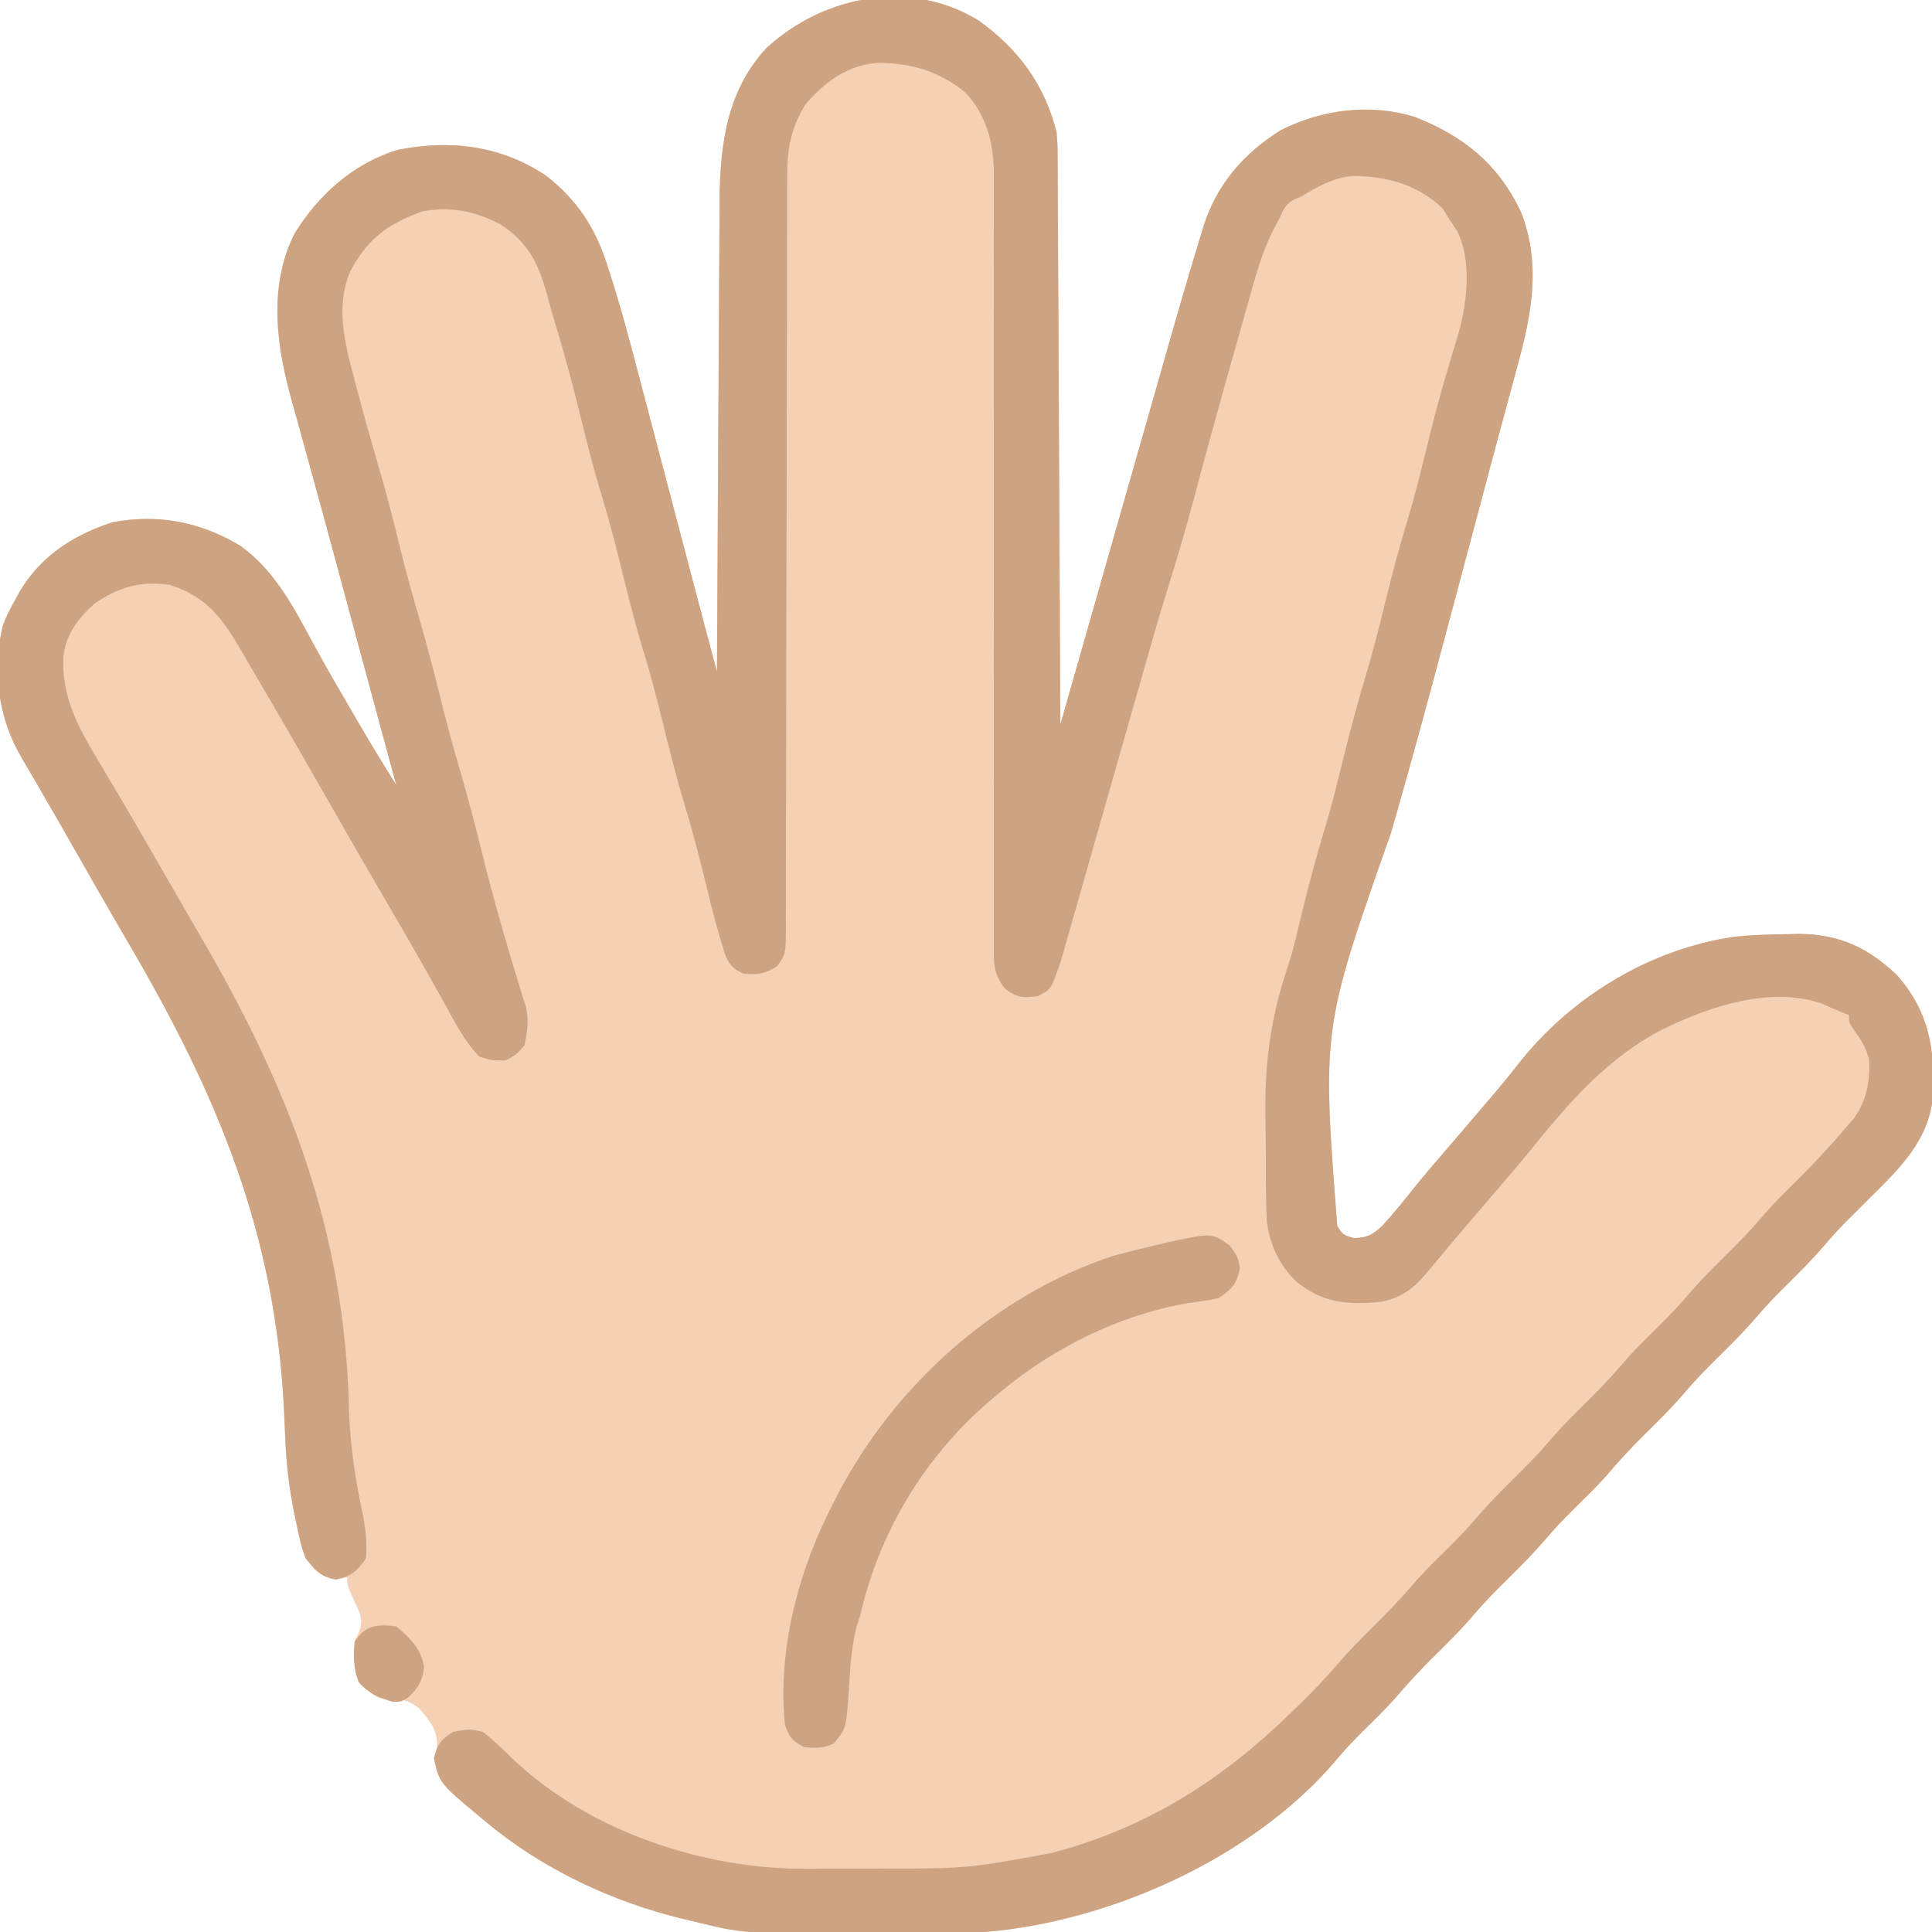
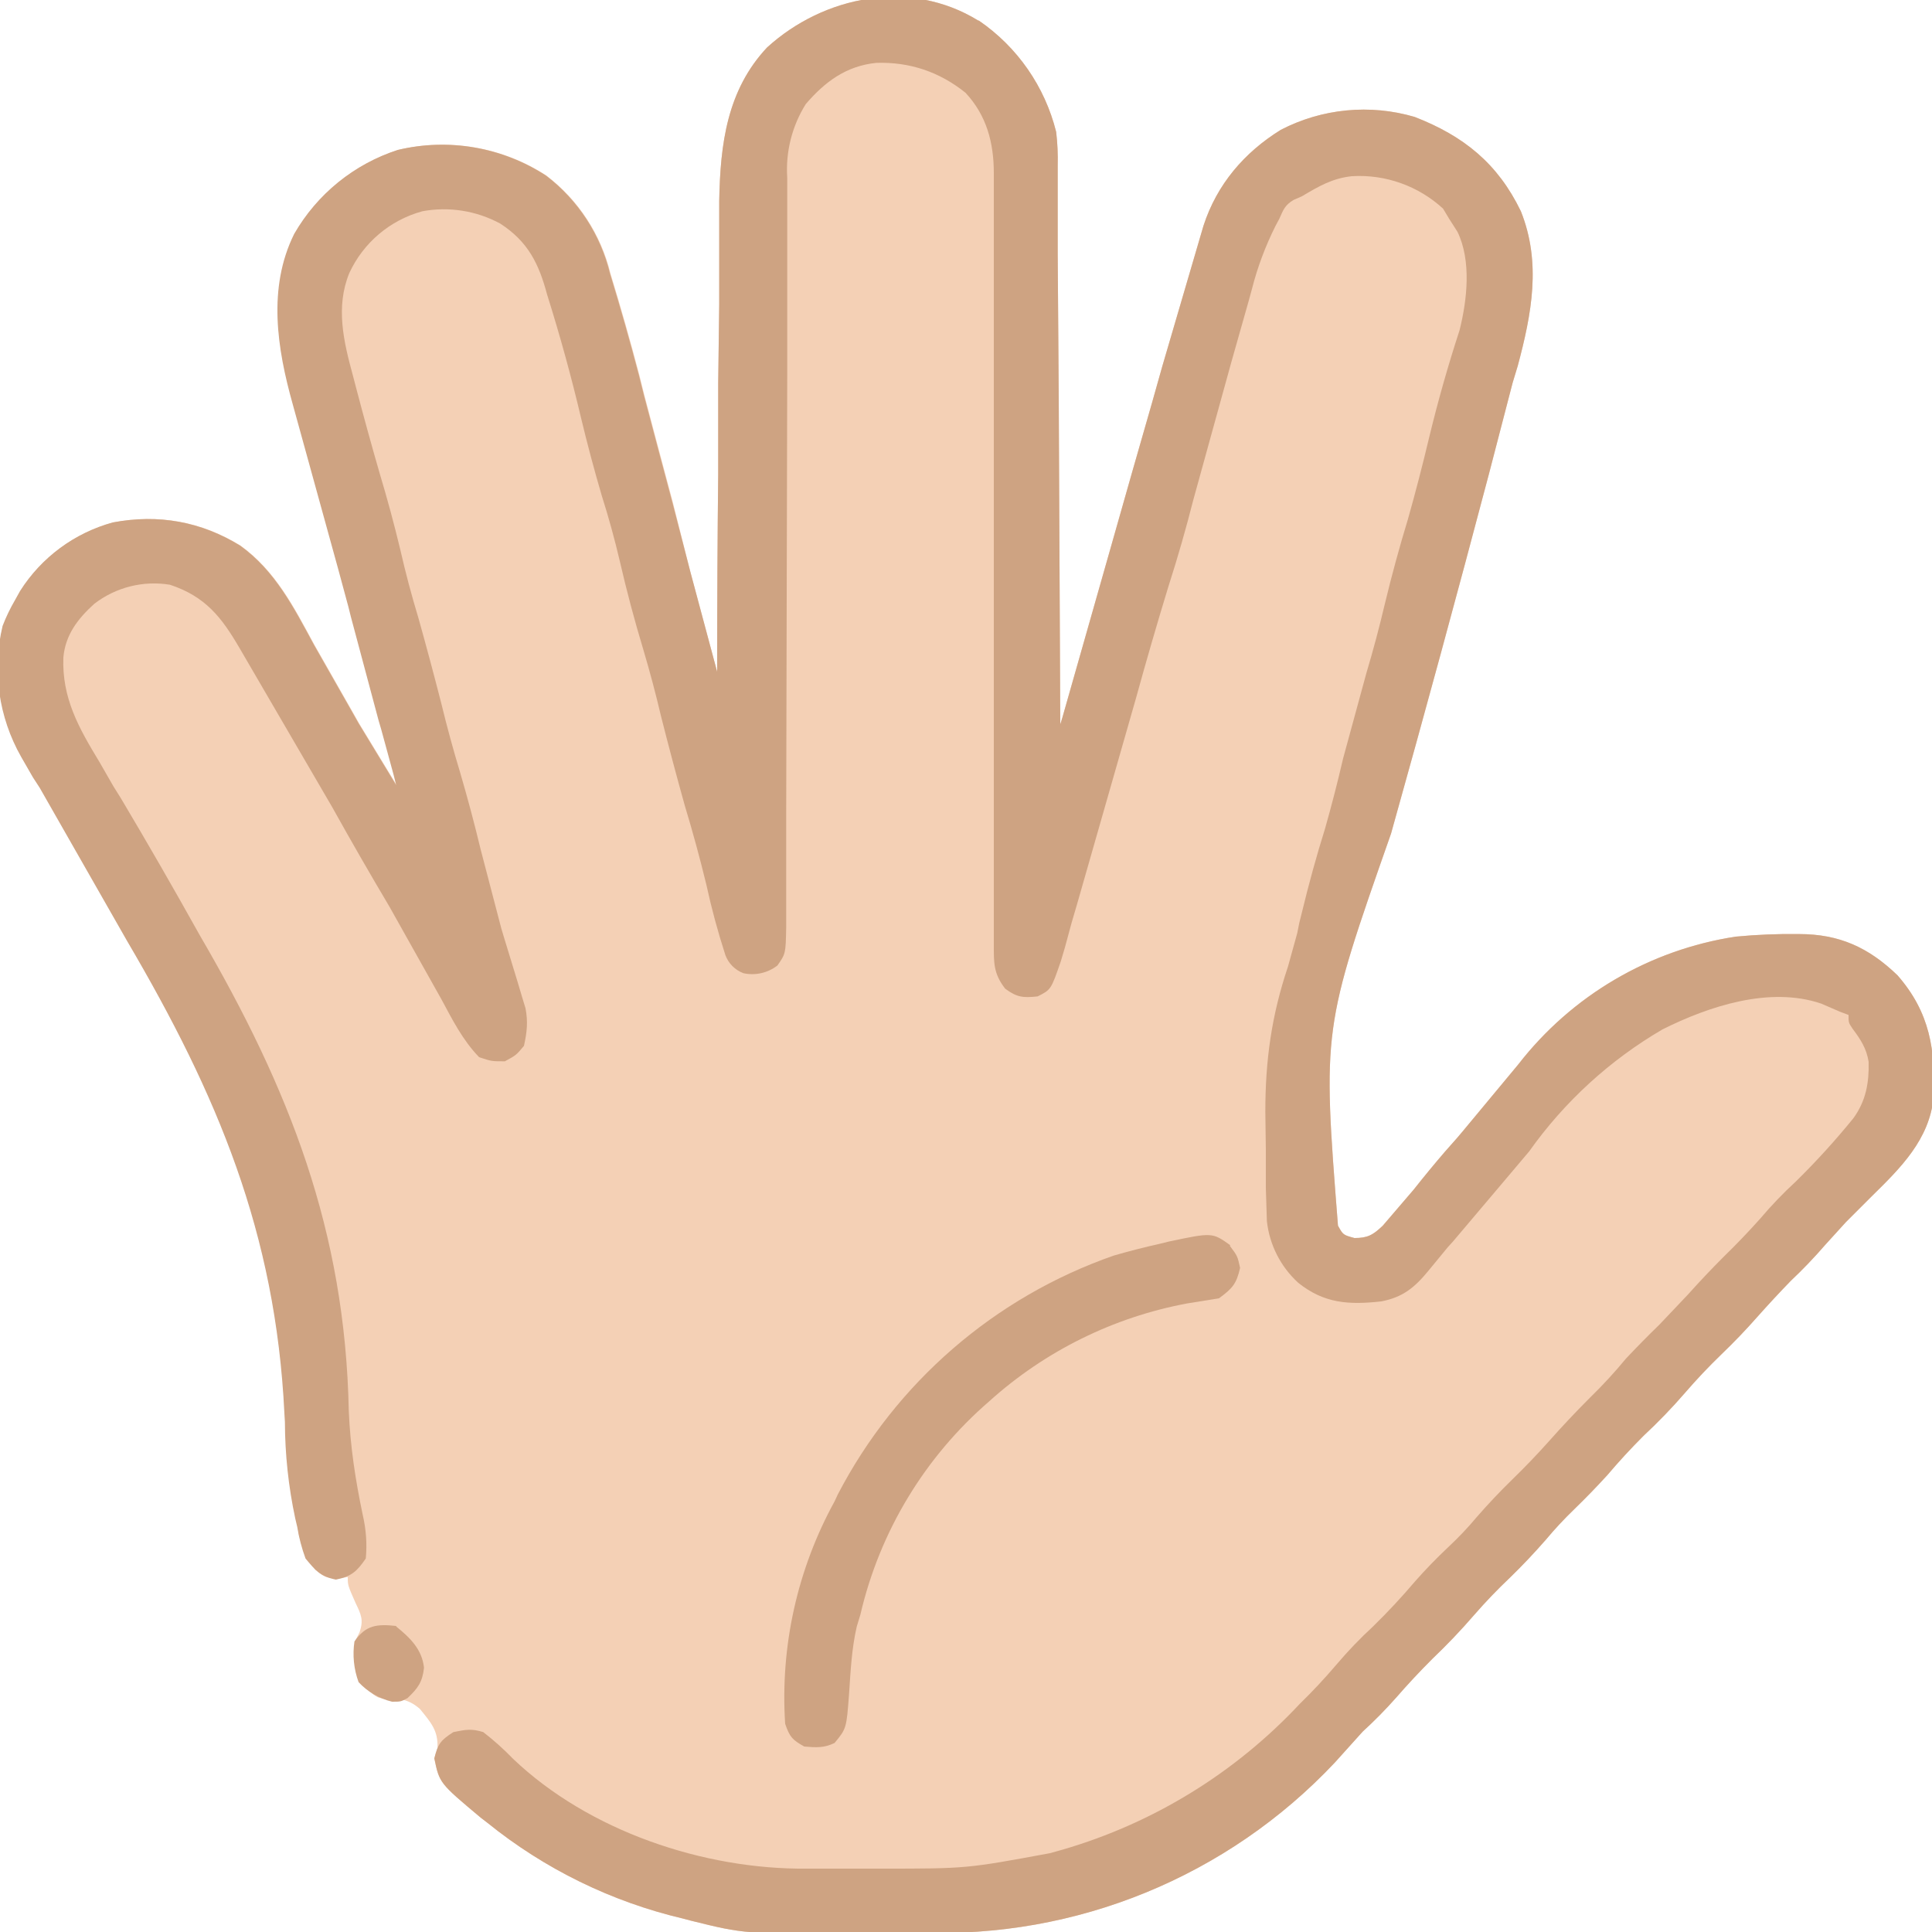
- <svg xmlns="http://www.w3.org/2000/svg" width="500" zoomAndPan="magnify" viewBox="0 0 375 375" height="500" preserveAspectRatio="xMidYMid meet" version="1.0">
-   <path fill="#f4d0b5" d="M 189.938 3.973 C 197.703 9.539 202.738 16.398 205.078 25.637 C 205.27 28.062 205.27 28.062 205.281 30.617 C 205.285 31.09 205.289 31.566 205.293 32.055 C 205.309 33.625 205.309 35.199 205.312 36.773 C 205.32 37.906 205.324 39.039 205.332 40.172 C 205.355 43.242 205.363 46.309 205.375 49.375 C 205.387 52.582 205.406 55.793 205.426 59.004 C 205.457 65.074 205.484 71.148 205.508 77.219 C 205.539 84.133 205.574 91.051 205.609 97.965 C 205.688 112.184 205.75 126.406 205.809 140.625 C 205.996 139.969 205.996 139.969 206.188 139.305 C 209.23 128.621 212.277 117.938 215.324 107.254 C 216.797 102.09 218.27 96.922 219.742 91.754 C 221.027 87.246 222.312 82.734 223.602 78.227 C 224.281 75.844 224.957 73.461 225.637 71.078 C 228.07 62.531 230.5 53.984 233.125 45.492 C 233.293 44.941 233.461 44.391 233.633 43.824 C 236.164 35.777 241.504 29.645 248.652 25.242 C 256.609 21.195 266.098 20.035 274.656 22.707 C 284.062 26.438 290.727 31.734 295.164 41.016 C 299.164 51.016 297.348 60.902 294.559 70.938 C 294.258 72.055 293.961 73.172 293.664 74.289 C 293.031 76.648 292.395 79.004 291.75 81.359 C 290.781 84.91 289.836 88.465 288.895 92.02 C 287.43 97.559 285.953 103.09 284.469 108.621 C 283.395 112.625 282.328 116.629 281.266 120.637 C 277.617 134.379 273.918 148.098 269.961 161.758 C 256.605 199.684 256.605 199.684 259.562 237.938 C 260.66 239.676 260.66 239.676 262.801 240.324 C 265.383 240.227 266.441 239.664 268.305 237.91 C 270.395 235.633 272.328 233.238 274.258 230.824 C 276.258 228.328 278.336 225.902 280.426 223.48 C 281.176 222.609 281.926 221.734 282.676 220.863 C 283.234 220.215 283.234 220.215 283.805 219.555 C 285.57 217.496 287.324 215.434 289.078 213.363 C 289.41 212.973 289.746 212.578 290.09 212.176 C 291.641 210.348 293.152 208.504 294.629 206.613 C 304.816 193.566 320.23 184.168 336.762 181.809 C 340.164 181.453 343.566 181.367 346.984 181.32 C 347.688 181.305 348.387 181.289 349.113 181.27 C 356.945 181.297 362.566 183.906 368.211 189.273 C 374.535 196.457 375.633 203.828 375.148 213.047 C 374.359 221.223 368.828 226.707 363.281 232.18 C 362.684 232.777 362.086 233.375 361.473 233.988 C 360.379 235.082 359.281 236.168 358.184 237.254 C 356.797 238.66 355.5 240.105 354.219 241.609 C 352.102 244.078 349.848 246.375 347.535 248.656 C 345.266 250.895 343.051 253.141 340.988 255.57 C 338.777 258.16 336.406 260.547 333.984 262.941 C 331.578 265.316 329.219 267.684 327.027 270.266 C 324.48 273.258 321.695 275.984 318.898 278.742 C 316.441 281.18 314.137 283.695 311.895 286.336 C 309.844 288.629 307.641 290.762 305.453 292.922 C 303.543 294.816 301.715 296.734 299.973 298.781 C 297.762 301.375 295.391 303.762 292.969 306.152 C 290.562 308.527 288.203 310.898 286.012 313.477 C 283.465 316.473 280.68 319.195 277.883 321.957 C 275.426 324.395 273.121 326.91 270.879 329.547 C 268.828 331.84 266.625 333.977 264.434 336.133 C 262.52 338.031 260.715 339.961 259.004 342.043 C 242.906 360.73 215.484 372.996 191.16 375 C 187.859 375.117 184.559 375.137 181.254 375.148 C 180.301 375.152 179.348 375.156 178.363 375.16 C 176.348 375.168 174.332 375.172 172.316 375.176 C 170.273 375.18 168.23 375.188 166.191 375.207 C 144.492 375.379 144.492 375.379 134.031 372.805 C 133.273 372.621 133.273 372.621 132.5 372.438 C 118.777 369.125 105.363 362.801 94.48 353.762 C 94.07 353.418 93.656 353.078 93.23 352.727 C 85.266 346.062 85.266 346.062 84.227 341.309 C 84.426 340.629 84.621 339.949 84.824 339.25 C 85.023 335.855 83.547 334.223 81.426 331.672 C 79.219 329.801 77.578 329.781 74.77 329.758 C 73.242 329.59 73.242 329.59 71.043 327.805 C 68.707 324.809 68.449 322.34 68.848 318.605 C 69.121 318.016 69.395 317.426 69.676 316.82 C 70.504 314.379 70.004 313.445 68.938 311.141 C 67.383 307.703 67.383 307.703 67.383 306.152 C 66.734 306.227 66.082 306.305 65.414 306.383 C 62.988 306.152 62.988 306.152 61.109 304.691 C 58.902 301.969 58.34 299.738 57.68 296.355 C 57.562 295.82 57.445 295.289 57.324 294.738 C 56.223 289.598 55.586 284.52 55.375 279.262 C 55.328 278.168 55.277 277.074 55.227 275.98 C 55.203 275.414 55.176 274.844 55.152 274.262 C 53.516 239.32 42.219 212.523 24.715 182.68 C 21.277 176.809 17.906 170.898 14.539 164.984 C 12.246 160.957 9.949 156.934 7.609 152.934 C 7.203 152.234 6.797 151.535 6.379 150.816 C 5.633 149.531 4.879 148.246 4.121 146.965 C -0.402 139.164 -1.469 130.363 0.504 121.523 C 1.184 119.723 1.965 118.121 2.93 116.457 C 3.238 115.887 3.551 115.32 3.871 114.734 C 8.008 107.844 14.285 103.832 21.816 101.379 C 30.75 99.691 38.898 101.289 46.645 105.926 C 53.398 110.789 57.035 117.938 60.898 125.086 C 63.289 129.492 65.812 133.824 68.344 138.152 C 68.773 138.891 69.203 139.629 69.645 140.387 C 72 144.418 74.422 148.395 76.902 152.344 C 76.738 151.734 76.574 151.121 76.402 150.492 C 75.594 147.52 74.789 144.543 73.984 141.57 C 73.832 141.016 73.684 140.457 73.527 139.887 C 71.699 133.148 69.879 126.406 68.062 119.664 C 67.895 119.047 67.73 118.43 67.559 117.793 C 66.887 115.309 66.219 112.824 65.551 110.34 C 63.758 103.684 61.957 97.031 60.109 90.391 C 59.336 87.609 58.574 84.828 57.82 82.043 C 57.488 80.836 57.148 79.633 56.809 78.434 C 53.73 67.656 51.93 55.859 57.129 45.41 C 61.777 37.809 68.66 31.66 77.242 29.074 C 87.496 27.059 97.234 28.254 106.02 34.105 C 112.051 38.852 115.527 44.16 117.848 51.395 C 118.035 51.969 118.223 52.543 118.414 53.137 C 120.5 59.625 122.246 66.199 123.969 72.793 C 124.316 74.109 124.664 75.43 125.012 76.746 C 125.918 80.176 126.816 83.609 127.719 87.039 C 128.629 90.512 129.543 93.984 130.461 97.453 C 131.652 101.973 132.84 106.492 134.027 111.012 C 135.723 117.469 137.434 123.922 139.16 130.371 C 139.164 129.871 139.164 129.371 139.168 128.855 C 139.227 116.633 139.293 104.41 139.371 92.188 C 139.406 86.277 139.441 80.367 139.469 74.457 C 139.492 69.301 139.523 64.148 139.559 58.992 C 139.574 56.266 139.594 53.539 139.602 50.812 C 139.613 47.758 139.637 44.707 139.66 41.652 C 139.66 40.316 139.66 40.316 139.664 38.953 C 139.77 28.027 141.074 17.52 148.867 9.219 C 159.977 -0.871 176.609 -4.188 189.938 3.973 Z M 189.938 3.973 " fill-opacity="1" fill-rule="nonzero" />
-   <path fill="#cea382" d="M 189.938 3.973 C 197.703 9.539 202.738 16.398 205.078 25.637 C 205.27 28.062 205.27 28.062 205.281 30.617 C 205.285 31.09 205.289 31.566 205.293 32.055 C 205.309 33.625 205.309 35.199 205.312 36.773 C 205.32 37.906 205.324 39.039 205.332 40.172 C 205.355 43.242 205.363 46.309 205.375 49.375 C 205.387 52.582 205.406 55.793 205.426 59.004 C 205.457 65.074 205.484 71.148 205.508 77.219 C 205.539 84.133 205.574 91.051 205.609 97.965 C 205.688 112.184 205.75 126.406 205.809 140.625 C 205.996 139.969 205.996 139.969 206.188 139.305 C 209.23 128.621 212.277 117.938 215.324 107.254 C 216.797 102.09 218.27 96.922 219.742 91.754 C 221.027 87.246 222.312 82.734 223.602 78.227 C 224.281 75.844 224.957 73.461 225.637 71.078 C 228.07 62.531 230.5 53.984 233.125 45.492 C 233.293 44.941 233.461 44.391 233.633 43.824 C 236.164 35.777 241.504 29.645 248.652 25.242 C 256.609 21.195 266.098 20.035 274.656 22.707 C 284.062 26.438 290.727 31.734 295.164 41.016 C 299.164 51.016 297.348 60.902 294.559 70.938 C 294.258 72.055 293.961 73.172 293.664 74.289 C 293.031 76.648 292.395 79.004 291.75 81.359 C 290.781 84.91 289.836 88.465 288.895 92.02 C 287.43 97.559 285.953 103.09 284.469 108.621 C 283.395 112.625 282.328 116.629 281.266 120.637 C 277.617 134.379 273.918 148.098 269.961 161.758 C 256.605 199.684 256.605 199.684 259.562 237.938 C 260.66 239.676 260.66 239.676 262.801 240.324 C 265.383 240.227 266.441 239.664 268.305 237.91 C 270.395 235.633 272.328 233.238 274.258 230.824 C 276.258 228.328 278.336 225.902 280.426 223.48 C 281.176 222.609 281.926 221.734 282.676 220.863 C 283.234 220.215 283.234 220.215 283.805 219.555 C 285.57 217.496 287.324 215.434 289.078 213.363 C 289.41 212.973 289.746 212.578 290.09 212.176 C 291.641 210.348 293.152 208.504 294.629 206.613 C 304.816 193.566 320.23 184.168 336.762 181.809 C 340.164 181.453 343.566 181.367 346.984 181.32 C 347.688 181.305 348.387 181.289 349.113 181.27 C 356.945 181.297 362.566 183.906 368.211 189.273 C 374.535 196.457 375.633 203.828 375.148 213.047 C 374.359 221.223 368.828 226.707 363.281 232.18 C 362.684 232.777 362.086 233.375 361.473 233.988 C 360.379 235.082 359.281 236.168 358.184 237.254 C 356.797 238.66 355.5 240.105 354.219 241.609 C 352.102 244.078 349.848 246.375 347.535 248.656 C 345.266 250.895 343.051 253.141 340.988 255.57 C 338.777 258.16 336.406 260.547 333.984 262.941 C 331.578 265.316 329.219 267.684 327.027 270.266 C 324.48 273.258 321.695 275.984 318.898 278.742 C 316.441 281.18 314.137 283.695 311.895 286.336 C 309.844 288.629 307.641 290.762 305.453 292.922 C 303.543 294.816 301.715 296.734 299.973 298.781 C 297.762 301.375 295.391 303.762 292.969 306.152 C 290.562 308.527 288.203 310.898 286.012 313.477 C 283.465 316.473 280.68 319.195 277.883 321.957 C 275.426 324.395 273.121 326.91 270.879 329.547 C 268.828 331.84 266.625 333.977 264.434 336.133 C 262.52 338.031 260.715 339.961 259.004 342.043 C 242.906 360.73 215.484 372.996 191.16 375 C 187.859 375.117 184.559 375.137 181.254 375.148 C 180.301 375.152 179.348 375.156 178.363 375.16 C 176.348 375.168 174.332 375.172 172.316 375.176 C 170.273 375.18 168.23 375.188 166.191 375.207 C 144.492 375.379 144.492 375.379 134.031 372.805 C 133.273 372.621 133.273 372.621 132.5 372.438 C 118.777 369.125 105.363 362.801 94.48 353.762 C 94.07 353.418 93.656 353.078 93.23 352.727 C 85.281 346.074 85.281 346.074 84.227 341.309 C 84.938 338.477 85.414 337.832 87.891 336.184 C 90.359 335.652 91.395 335.484 93.75 336.184 C 95.836 337.789 97.656 339.578 99.543 341.414 C 114.215 355.387 136.508 362.863 156.457 362.719 C 157.234 362.719 158.012 362.719 158.809 362.715 C 160.438 362.715 162.066 362.707 163.695 362.699 C 166.156 362.688 168.617 362.684 171.082 362.684 C 187.668 362.68 187.668 362.68 203.934 359.711 C 205.152 359.379 205.152 359.379 206.395 359.039 C 223.801 354.012 237.656 345.016 250.488 332.52 C 251.109 331.922 251.73 331.32 252.367 330.703 C 254.852 328.262 257.242 325.781 259.508 323.137 C 261.75 320.516 264.148 318.094 266.602 315.676 C 269.457 312.852 272.176 309.988 274.777 306.93 C 276.824 304.633 279.027 302.5 281.219 300.34 C 283.125 298.445 284.957 296.527 286.699 294.48 C 288.906 291.887 291.281 289.5 293.699 287.109 C 296.105 284.734 298.469 282.363 300.66 279.785 C 303.203 276.789 305.992 274.066 308.785 271.309 C 311.242 268.867 313.547 266.352 315.793 263.715 C 317.84 261.422 320.043 259.285 322.234 257.129 C 324.141 255.234 325.973 253.312 327.715 251.266 C 329.922 248.676 332.297 246.289 334.715 243.898 C 337.121 241.52 339.484 239.152 341.676 236.574 C 343.867 233.992 346.227 231.625 348.633 229.25 C 351.965 225.953 355.148 222.59 358.152 218.996 C 358.715 218.359 359.273 217.727 359.848 217.07 C 362.277 213.652 362.906 210.168 362.844 206.043 C 362.402 203.508 361.184 201.734 359.688 199.68 C 358.887 198.488 358.887 198.488 358.887 197.023 C 358.359 196.809 357.828 196.598 357.285 196.379 C 356.043 195.883 354.812 195.363 353.602 194.789 C 343.594 191.363 331.816 195.348 322.77 199.77 C 311.918 205.352 304.445 214.102 296.902 223.457 C 294.926 225.879 292.902 228.254 290.863 230.621 C 287.906 234.059 284.957 237.504 282.027 240.969 C 281.707 241.344 281.391 241.723 281.059 242.109 C 279.188 244.328 279.188 244.328 277.34 246.566 C 274.648 249.867 272.277 251.84 268.066 252.688 C 261.816 253.27 256.977 253.008 251.953 249.023 C 248.387 245.844 246.434 241.621 245.875 236.91 C 245.77 234.793 245.73 232.688 245.723 230.566 C 245.719 229.781 245.711 229 245.703 228.191 C 245.691 226.531 245.688 224.871 245.688 223.215 C 245.684 220.727 245.641 218.246 245.602 215.762 C 245.523 205.719 246.75 197.125 249.965 187.621 C 250.672 185.48 251.223 183.316 251.75 181.125 C 251.914 180.445 252.082 179.766 252.25 179.066 C 252.488 178.074 252.488 178.074 252.73 177.062 C 254.07 171.586 255.516 166.168 257.156 160.773 C 258.504 156.293 259.629 151.762 260.742 147.219 C 262.102 141.68 263.555 136.199 265.215 130.746 C 266.559 126.262 267.684 121.734 268.797 117.188 C 270.156 111.648 271.609 106.172 273.27 100.715 C 274.84 95.488 276.113 90.188 277.414 84.887 C 278.527 80.375 279.727 75.906 281.066 71.457 C 281.363 70.461 281.66 69.465 281.957 68.469 C 282.391 67.004 282.828 65.539 283.266 64.078 C 284.828 58.176 285.602 50.566 282.898 44.953 C 282.371 44.113 281.824 43.285 281.25 42.48 C 280.855 41.832 280.465 41.18 280.059 40.512 C 275.215 35.793 268.945 34.129 262.363 34.16 C 258.645 34.578 255.852 36.191 252.684 38.086 C 252.164 38.309 251.645 38.527 251.105 38.754 C 249.395 39.766 249.121 40.695 248.289 42.48 C 248.059 42.906 247.828 43.336 247.59 43.777 C 245.48 47.742 244.211 51.777 243.012 56.094 C 242.699 57.199 242.699 57.199 242.379 58.328 C 241.703 60.703 241.035 63.082 240.371 65.461 C 239.91 67.098 239.445 68.738 238.98 70.375 C 236.469 79.277 234.008 88.188 231.645 97.129 C 230.16 102.711 228.523 108.238 226.801 113.75 C 224.555 120.961 222.523 128.234 220.457 135.5 C 218.375 142.828 216.289 150.156 214.195 157.484 C 213.32 160.551 212.445 163.621 211.574 166.691 C 210.719 169.707 209.859 172.719 208.996 175.734 C 208.668 176.871 208.348 178.008 208.023 179.145 C 207.578 180.727 207.125 182.305 206.668 183.887 C 206.414 184.781 206.16 185.676 205.898 186.598 C 204.008 192.066 204.008 192.066 201.414 193.359 C 198.57 193.738 197.41 193.648 195.074 191.918 C 192.762 188.926 192.852 186.863 192.906 183.184 C 192.898 182.199 192.898 182.199 192.891 181.195 C 192.883 178.996 192.895 176.797 192.91 174.594 C 192.91 173.016 192.906 171.441 192.898 169.863 C 192.891 166.465 192.891 163.066 192.902 159.672 C 192.922 154.297 192.914 148.922 192.902 143.551 C 192.883 134.078 192.887 124.605 192.895 115.137 C 192.91 100.887 192.906 86.637 192.883 72.387 C 192.875 67.047 192.875 61.707 192.891 56.367 C 192.895 53.039 192.891 49.715 192.887 46.387 C 192.887 44.848 192.891 43.309 192.895 41.77 C 192.906 39.664 192.902 37.555 192.895 35.449 C 192.898 34.844 192.906 34.238 192.914 33.617 C 192.863 27.73 191.484 22.395 187.414 17.996 C 182.352 13.773 176.539 12.129 170.07 12.207 C 164.211 12.82 160.125 15.898 156.352 20.246 C 153.449 24.891 152.754 29.121 152.793 34.469 C 152.789 35.109 152.785 35.754 152.781 36.414 C 152.773 38.559 152.777 40.699 152.781 42.84 C 152.777 44.379 152.773 45.918 152.766 47.461 C 152.758 50.77 152.75 54.078 152.754 57.391 C 152.754 62.621 152.738 67.852 152.723 73.086 C 152.695 83.238 152.68 93.395 152.668 103.551 C 152.652 116.488 152.625 129.426 152.59 142.367 C 152.574 147.57 152.566 152.773 152.566 157.977 C 152.566 161.207 152.555 164.438 152.547 167.668 C 152.543 169.172 152.543 170.672 152.547 172.172 C 152.547 174.219 152.543 176.262 152.531 178.309 C 152.535 178.906 152.539 179.5 152.543 180.117 C 152.504 185.215 152.504 185.215 150.879 187.5 C 148.703 189 146.898 189.293 144.285 188.965 C 142.438 188.148 141.602 187.348 140.816 185.473 C 139.34 180.949 138.168 176.379 137.055 171.754 C 135.789 166.59 134.484 161.457 132.934 156.371 C 131.191 150.652 129.766 144.867 128.344 139.059 C 127.285 134.785 126.16 130.555 124.879 126.344 C 123.137 120.621 121.711 114.836 120.285 109.031 C 119.23 104.758 118.102 100.523 116.82 96.312 C 115.309 91.348 114.031 86.34 112.793 81.301 C 111.266 75.09 109.645 68.934 107.77 62.824 C 107.223 61.02 106.711 59.207 106.234 57.387 C 104.57 51.215 102.535 47.031 97.062 43.512 C 92.152 40.965 87.504 40.031 82.031 41.016 C 75.203 43.422 71.195 46.484 67.887 52.871 C 65.23 59.453 66.781 66.168 68.574 72.785 C 68.77 73.543 68.969 74.305 69.172 75.09 C 70.641 80.684 72.223 86.25 73.844 91.805 C 75.262 96.695 76.508 101.609 77.715 106.555 C 78.805 110.984 80.023 115.371 81.297 119.75 C 82.922 125.332 84.391 130.934 85.77 136.582 C 86.863 141.016 88.082 145.398 89.355 149.781 C 90.805 154.762 92.152 159.754 93.383 164.797 C 94.637 169.922 96 175.012 97.457 180.086 C 97.641 180.727 97.824 181.371 98.016 182.031 C 98.84 184.887 99.676 187.734 100.566 190.566 C 100.84 191.457 101.113 192.352 101.395 193.27 C 101.637 194.02 101.875 194.773 102.125 195.551 C 102.625 198.211 102.395 200.246 101.805 202.883 C 100.25 204.711 100.25 204.711 98.145 205.812 C 95.535 205.855 95.535 205.855 93.016 205.078 C 89.91 201.848 87.941 197.758 85.785 193.863 C 82.438 187.879 79.047 181.926 75.578 176.012 C 71.828 169.609 68.125 163.184 64.453 156.738 C 59.492 148.039 54.5 139.363 49.414 130.734 C 48.457 129.102 47.504 127.465 46.555 125.828 C 43.004 119.777 39.918 115.73 32.957 113.527 C 27.34 112.664 22.965 113.984 18.309 117.188 C 15.098 120.102 12.723 123.195 12.293 127.598 C 11.992 135.473 15.242 141.305 19.227 147.902 C 20.156 149.469 21.082 151.035 22.008 152.598 C 22.488 153.402 22.965 154.207 23.461 155.035 C 25.789 158.969 28.07 162.934 30.352 166.902 C 33.137 171.742 35.926 176.582 38.742 181.41 C 56.184 211.352 66.965 238.898 67.758 273.949 C 67.969 280.812 69.012 287.324 70.43 294.031 C 71.004 296.898 71.285 299.559 71.043 302.492 C 69.254 304.969 68.195 305.984 65.184 306.609 C 62.188 305.984 61.266 304.848 59.324 302.492 C 58.523 300.488 58.09 298.469 57.68 296.355 C 57.562 295.82 57.445 295.289 57.324 294.738 C 56.223 289.598 55.586 284.52 55.375 279.262 C 55.328 278.168 55.277 277.074 55.227 275.98 C 55.203 275.414 55.176 274.844 55.152 274.262 C 53.516 239.32 42.219 212.523 24.715 182.68 C 21.277 176.809 17.906 170.898 14.539 164.984 C 12.246 160.957 9.949 156.934 7.609 152.934 C 7.203 152.234 6.797 151.535 6.379 150.816 C 5.633 149.531 4.879 148.246 4.121 146.965 C -0.402 139.164 -1.469 130.363 0.504 121.523 C 1.184 119.723 1.965 118.121 2.93 116.457 C 3.238 115.887 3.551 115.32 3.871 114.734 C 8.008 107.844 14.285 103.832 21.816 101.379 C 30.75 99.691 38.898 101.289 46.645 105.926 C 53.398 110.789 57.035 117.938 60.898 125.086 C 63.289 129.492 65.812 133.824 68.344 138.152 C 68.773 138.891 69.203 139.629 69.645 140.387 C 72 144.418 74.422 148.395 76.902 152.344 C 76.738 151.734 76.574 151.121 76.402 150.492 C 75.594 147.52 74.789 144.543 73.984 141.57 C 73.832 141.016 73.684 140.457 73.527 139.887 C 71.699 133.148 69.879 126.406 68.062 119.664 C 67.895 119.047 67.73 118.43 67.559 117.793 C 66.887 115.309 66.219 112.824 65.551 110.34 C 63.758 103.684 61.957 97.031 60.109 90.391 C 59.336 87.609 58.574 84.828 57.82 82.043 C 57.488 80.836 57.148 79.633 56.809 78.434 C 53.73 67.656 51.93 55.859 57.129 45.41 C 61.777 37.809 68.66 31.66 77.242 29.074 C 87.496 27.059 97.234 28.254 106.02 34.105 C 112.051 38.852 115.527 44.16 117.848 51.395 C 118.035 51.969 118.223 52.543 118.414 53.137 C 120.5 59.625 122.246 66.199 123.969 72.793 C 124.316 74.109 124.664 75.43 125.012 76.746 C 125.918 80.176 126.816 83.609 127.719 87.039 C 128.629 90.512 129.543 93.984 130.461 97.453 C 131.652 101.973 132.84 106.492 134.027 111.012 C 135.723 117.469 137.434 123.922 139.16 130.371 C 139.164 129.871 139.164 129.371 139.168 128.855 C 139.227 116.633 139.293 104.41 139.371 92.188 C 139.406 86.277 139.441 80.367 139.469 74.457 C 139.492 69.301 139.523 64.148 139.559 58.992 C 139.574 56.266 139.594 53.539 139.602 50.812 C 139.613 47.758 139.637 44.707 139.66 41.652 C 139.66 40.316 139.66 40.316 139.664 38.953 C 139.77 28.027 141.074 17.52 148.867 9.219 C 159.977 -0.871 176.609 -4.188 189.938 3.973 Z M 189.938 3.973 " fill-opacity="1" fill-rule="nonzero" />
-   <path fill="#cea382" d="M 238.723 241.789 C 240.234 243.895 240.234 243.895 240.691 246.094 C 240.039 249.23 239.223 250.117 236.574 251.953 C 234.539 252.418 232.508 252.676 230.441 252.953 C 217.145 255.285 204.375 261.648 194.094 270.262 C 193.355 270.883 192.617 271.5 191.855 272.137 C 179.422 282.871 170.633 297.449 166.992 313.477 C 166.742 314.246 166.492 315.016 166.238 315.812 C 165.141 320.125 164.984 324.488 164.707 328.918 C 164.203 335.555 164.203 335.555 161.867 338.379 C 159.809 339.406 158.285 339.293 156.008 339.109 C 153.711 337.809 153.191 337.262 152.344 334.715 C 150.879 319.992 155.082 304.512 161.867 291.504 C 162.09 291.066 162.316 290.629 162.547 290.18 C 173.613 268.879 193.129 251.328 216.102 243.754 C 219.066 242.945 222.043 242.207 225.035 241.516 C 225.59 241.387 226.145 241.258 226.719 241.125 C 235.242 239.273 235.242 239.273 238.723 241.789 Z M 238.723 241.789 " fill-opacity="1" fill-rule="nonzero" />
-   <path fill="#cea382" d="M 76.902 315.672 C 79.582 317.926 81.84 320.074 82.305 323.641 C 81.965 326.484 81.141 327.605 79.102 329.59 C 77.773 330.32 77.773 330.32 76.172 330.32 C 73.406 329.449 71.562 328.711 69.625 326.523 C 68.551 323.672 68.602 321.648 68.848 318.602 C 70.98 315.406 73.219 315.23 76.902 315.672 Z M 76.902 315.672 " fill-opacity="1" fill-rule="nonzero" />
+ <svg xmlns="http://www.w3.org/2000/svg" width="500" height="500" version="1.0" viewBox="0 0 375 375">
+   <path fill="#f4d0b5" d="M190 4a37 37 0 0 1 15 21.6 45 45 0 0 1 .3 6.5v17.3l.2 27.8.3 63.4.4-1.3 9.1-32 4.4-15.5 3.9-13.6 2-7.1 7.5-25.6.5-1.7c2.6-8 7.9-14.2 15-18.6a35 35 0 0 1 26-2.5c9.5 3.7 16.1 9 20.6 18.3 4 10 2.1 19.9-.6 30l-1 3.3L289 92a4711 4711 0 0 1-19 69.8c-13.3 37.9-13.3 37.9-10.3 76.1 1 1.8 1 1.8 3.2 2.4 2.6 0 3.6-.6 5.5-2.4l6-7q3-3.8 6.1-7.4l2.3-2.6 1.1-1.3 10.8-13a66 66 0 0 1 42.2-24.8 113 113 0 0 1 12.3-.5c7.8 0 13.5 2.6 19.1 8 6.3 7.2 7.4 14.5 7 23.7-.8 8.2-6.4 13.7-12 19.2l-5 5-4 4.4q-3.2 3.7-6.7 7-3.3 3.4-6.5 7a120 120 0 0 1-7 7.3 114 114 0 0 0-7 7.4q-3.8 4.4-8.1 8.4-3.7 3.7-7 7.6-3.1 3.4-6.4 6.6-3 2.9-5.5 5.9-3.4 3.9-7 7.4-3.6 3.4-7 7.3-3.8 4.4-8.1 8.5-3.7 3.7-7 7.5-3.1 3.5-6.5 6.6l-5.4 6a105 105 0 0 1-80.6 33h-6l-6.2.1c-21.7.2-21.7.2-32.2-2.4l-1.5-.4a95 95 0 0 1-38-18.6l-1.3-1c-8-6.7-8-6.7-9-11.5l.6-2c.2-3.4-1.3-5-3.4-7.6-2.2-1.9-3.8-2-6.6-2-1.6-.1-1.6-.1-3.8-1.9-2.3-3-2.6-5.5-2.2-9.2l.9-1.8c.8-2.4.3-3.4-.8-5.7-1.5-3.4-1.5-3.4-1.5-5l-2 .3c-2.4-.2-2.4-.2-4.3-1.7a16 16 0 0 1-3.4-8.3l-.4-1.7a91 91 0 0 1-2-18.7l-.1-1.7c-1.7-35-13-61.8-30.5-91.6l-17-29.8-1.3-2-2.3-4a35 35 0 0 1-3.6-25.4q1-2.6 2.4-5l1-1.8a31 31 0 0 1 18-13.3q13.3-2.5 24.7 4.5c6.8 4.9 10.4 12 14.3 19.2l7.4 13 1.3 2.3 7.3 12-.5-2-2.4-8.8-.5-1.7-5.4-20.2-.5-2-2-7.4-8.8-31.9c-3-10.7-4.9-22.5.3-33a36 36 0 0 1 20.1-16.3 37 37 0 0 1 28.8 5 34 34 0 0 1 12.4 19q3 9.8 5.6 19.7l1 4 2.7 10.2 2.8 10.5L134 111l5.2 19.4v-1.5q0-18.4.2-36.7V74.5l.2-15.5V39c.2-11 1.5-21.5 9.3-29.8 11-10 27.7-13.4 41-5.2m0 0" />
+   <path fill="#cea382" d="M190 4a37 37 0 0 1 15 21.6 45 45 0 0 1 .3 6.5v17.3l.2 27.8.3 63.4.4-1.3 9.1-32 4.4-15.5 3.9-13.6 2-7.1 7.5-25.6.5-1.7c2.6-8 7.9-14.2 15-18.6a35 35 0 0 1 26-2.5c9.5 3.7 16.1 9 20.6 18.3 4 10 2.1 19.9-.6 30l-1 3.3L289 92a4711 4711 0 0 1-19 69.8c-13.3 37.9-13.3 37.9-10.3 76.1 1 1.8 1 1.8 3.2 2.4 2.6 0 3.6-.6 5.5-2.4l6-7q3-3.8 6.1-7.4l2.3-2.6 1.1-1.3 10.8-13a66 66 0 0 1 42.2-24.8 113 113 0 0 1 12.3-.5c7.8 0 13.5 2.6 19.1 8 6.3 7.2 7.4 14.5 7 23.7-.8 8.2-6.4 13.7-12 19.2l-5 5-4 4.4q-3.2 3.7-6.7 7-3.3 3.4-6.5 7a120 120 0 0 1-7 7.3 114 114 0 0 0-7 7.4q-3.8 4.4-8.1 8.4-3.7 3.7-7 7.6-3.1 3.4-6.4 6.6-3 2.9-5.5 5.9-3.4 3.9-7 7.4-3.6 3.4-7 7.3-3.8 4.4-8.1 8.5-3.7 3.7-7 7.5-3.1 3.5-6.5 6.6l-5.4 6a105 105 0 0 1-80.6 33h-6l-6.2.1c-21.7.2-21.7.2-32.2-2.4l-1.5-.4a95 95 0 0 1-38-18.6l-1.3-1c-8-6.7-8-6.7-9-11.5.7-2.8 1.2-3.5 3.7-5.1 2.5-.5 3.5-.7 5.8 0q3.1 2.4 5.8 5.2c14.7 14 37 21.5 57 21.3H171c16.6 0 16.6 0 32.8-3l2.5-.7a102 102 0 0 0 46-28.3q3.7-3.6 7.1-7.6t7.1-7.4q4.3-4.2 8.2-8.8 3-3.4 6.4-6.6 3-2.8 5.5-5.8 3.4-3.9 7-7.4t7-7.3q3.9-4.4 8-8.5 3.7-3.6 7-7.6 3.2-3.4 6.5-6.6l5.5-5.8q3.4-3.8 7-7.4 3.6-3.5 7-7.3 3.3-3.9 7-7.3a148 148 0 0 0 11.1-12.2c2.5-3.4 3.1-7 3-11-.4-2.6-1.6-4.4-3.1-6.4-.8-1.2-.8-1.2-.8-2.7l-1.6-.6-3.7-1.6c-10-3.4-21.8.5-30.8 5a83 83 0 0 0-25.9 23.7l-6 7.1L282 241l-1 1.1-3.7 4.5c-2.7 3.3-5 5.2-9.2 6-6.3.7-11.1.4-16.1-3.6a19 19 0 0 1-6.1-12l-.2-6.4v-7.4l-.1-7.4c0-10 1.2-18.7 4.4-28.2l1.8-6.5.4-2 .5-2q2-8.3 4.5-16.3 1.9-6.7 3.5-13.6l4.5-16.5q2-6.7 3.6-13.5 2-8.3 4.5-16.5 2.2-7.8 4.1-15.8a275 275 0 0 1 5.9-20.8c1.5-6 2.3-13.5-.4-19.1l-1.6-2.5-1.2-2a24 24 0 0 0-17.7-6.3c-3.8.4-6.5 2-9.7 3.9l-1.6.7c-1.7 1-2 1.9-2.8 3.7l-.7 1.3q-3 6-4.6 12.3l-.6 2.2-3.4 12-7.4 26.8q-2.1 8.3-4.8 16.7-3.3 10.8-6.3 21.7L209 175.7l-1 3.4-1.3 4.8-.8 2.7c-1.9 5.5-1.9 5.5-4.5 6.8-2.8.3-4 .2-6.3-1.5-2.3-3-2.2-5-2.2-8.7V33.6c0-5.9-1.4-11.2-5.5-15.6q-7.6-6.1-17.3-5.8c-5.9.6-10 3.7-13.7 8a24 24 0 0 0-3.6 14.3V73l-.2 84.9V180c-.1 5.1-.1 5.1-1.7 7.4a8 8 0 0 1-6.6 1.5 6 6 0 0 1-3.5-3.5q-2.2-6.8-3.7-13.7a286 286 0 0 0-4.2-15.4q-2.4-8.6-4.6-17.3-1.5-6.4-3.4-12.8-2.6-8.6-4.6-17.3-1.5-6.4-3.5-12.7-2.2-7.5-4-15a338 338 0 0 0-6.6-24c-1.6-6-3.7-10.3-9.1-13.8A23 23 0 0 0 82 41a22 22 0 0 0-14.2 12c-2.7 6.6-1.1 13.3.7 19.9l.6 2.3q2.2 8.4 4.6 16.7 2.2 7.3 4 14.8 1.5 6.6 3.5 13.2 2.3 8.2 4.5 16.8 1.6 6.6 3.6 13.2 2.2 7.5 4 15l4 15.3.6 2 2.6 8.5.8 2.7.7 2.3c.5 2.6.3 4.6-.3 7.3-1.5 1.8-1.5 1.8-3.7 3-2.6 0-2.6 0-5-.8-3.2-3.3-5.2-7.3-7.3-11.2l-10.1-18q-5.7-9.6-11.1-19.3l-18-30.9c-3.5-6-6.6-10-13.5-12.3a19 19 0 0 0-14.7 3.7c-3.2 2.9-5.6 6-6 10.4-.3 7.9 3 13.7 7 20.3l2.7 4.7 1.5 2.4a1079 1079 0 0 1 15.2 26.4c17.5 30 28.3 57.5 29 92.5.3 7 1.3 13.4 2.7 20.1q1 4.3.6 8.5c-1.7 2.5-2.8 3.5-5.8 4.1-3-.6-4-1.8-5.9-4.1q-1.1-3-1.6-6.1l-.4-1.7a91 91 0 0 1-2-18.7l-.1-1.7c-1.7-35-13-61.8-30.5-91.6l-17-29.8-1.3-2-2.3-4a35 35 0 0 1-3.6-25.4q1-2.6 2.4-5l1-1.8a31 31 0 0 1 18-13.3q13.3-2.5 24.7 4.5c6.8 4.9 10.4 12 14.3 19.2l7.4 13 1.3 2.3 7.3 12-.5-2-2.4-8.8-.5-1.7-5.4-20.2-.5-2-2-7.4-8.8-31.9c-3-10.7-4.9-22.5.3-33a36 36 0 0 1 20.1-16.3 37 37 0 0 1 28.8 5 34 34 0 0 1 12.4 19q3 9.8 5.6 19.7l1 4 2.7 10.2 2.8 10.5L134 111l5.2 19.4v-1.5q0-18.4.2-36.7V74.5l.2-15.5V39c.2-11 1.5-21.5 9.3-29.8 11-10 27.7-13.4 41-5.2m0 0" />
+   <path fill="#cea382" d="M238.7 241.8c1.5 2 1.5 2 2 4.3-.7 3.1-1.5 4-4.1 5.9l-6.2 1a79 79 0 0 0-38.4 19 78 78 0 0 0-25 41.4l-.7 2.3c-1 4.3-1.2 8.7-1.5 13.1-.5 6.7-.5 6.7-2.8 9.5-2 1-3.6.9-5.9.7-2.3-1.3-2.8-1.8-3.7-4.4a79 79 0 0 1 9.6-43.2l.6-1.3a96 96 0 0 1 53.6-46.4q4.5-1.3 9-2.3l1.6-.4c8.5-1.8 8.5-1.8 12 .7m-161.9 74c2.7 2.2 5 4.4 5.4 8-.3 2.8-1.2 4-3.2 5.9-1.3.7-1.3.7-3 .7a13 13 0 0 1-6.5-3.8 16 16 0 0 1-.8-7.9c2.2-3.2 4.4-3.4 8.1-3m0 0" />
</svg>
